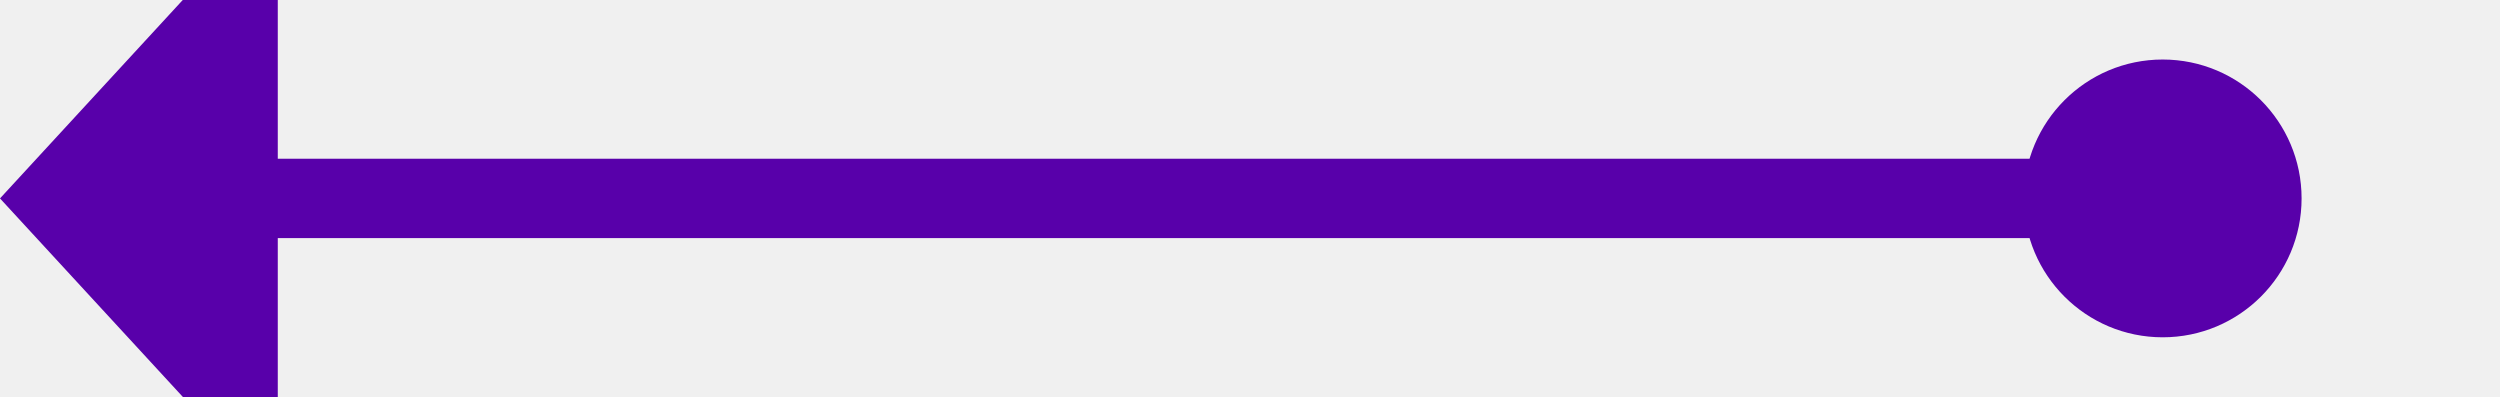
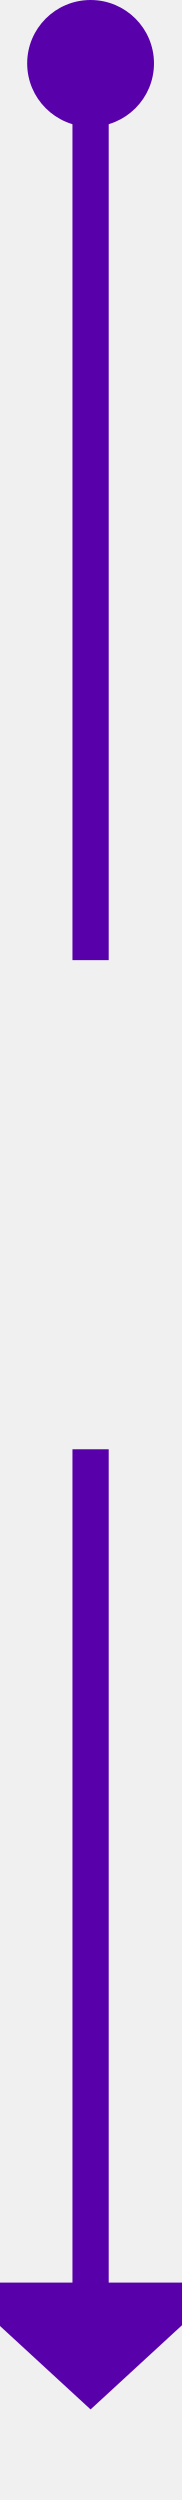
- <svg xmlns="http://www.w3.org/2000/svg" version="1.1" width="63px" height="10px" preserveAspectRatio="xMinYMid meet" viewBox="268 2637 63 8">
-   <path d="M 324 2641  L 274 2641  " stroke-width="2" stroke-dasharray="0" stroke="rgba(88, 0, 170, 1)" fill="none" class="stroke" />
-   <path d="M 322.5 2637.5  A 3.5 3.5 0 0 0 319 2641 A 3.5 3.5 0 0 0 322.5 2644.5 A 3.5 3.5 0 0 0 326 2641 A 3.5 3.5 0 0 0 322.5 2637.5 Z M 275 2633.4  L 268 2641  L 275 2648.6  L 275 2633.4  Z " fill-rule="nonzero" fill="rgba(88, 0, 170, 1)" stroke="none" class="fill" />
+ <svg xmlns="http://www.w3.org/2000/svg" version="1.1" width="10px" height="138px" preserveAspectRatio="xMidYMin meet" viewBox="297 1732 8 138">
+   <defs>
+     <mask fill="white" id="Clip89">
+       <path d="M 287 1785  L 315 1785  L 315 1812  L 287 1812  Z M 287 1722  L 315 1722  L 315 1875  L 287 1875  Z " fill-rule="evenodd" />
+     </mask>
+   </defs>
+   <path d="M 301 1785  L 301 1734  M 301 1812  L 301 1859  " stroke-width="2" stroke-dasharray="0" stroke="rgba(88, 0, 170, 1)" fill="none" class="stroke" />
+   <path d="M 301 1732  A 3.5 3.5 0 0 0 297.5 1735.5 A 3.5 3.5 0 0 0 301 1739 A 3.5 3.5 0 0 0 304.5 1735.5 A 3.5 3.5 0 0 0 301 1732 Z M 293.4 1858  L 301 1865  L 308.6 1858  L 293.4 1858  Z " fill-rule="nonzero" fill="rgba(88, 0, 170, 1)" stroke="none" class="fill" mask="url(#Clip89)" />
</svg>
